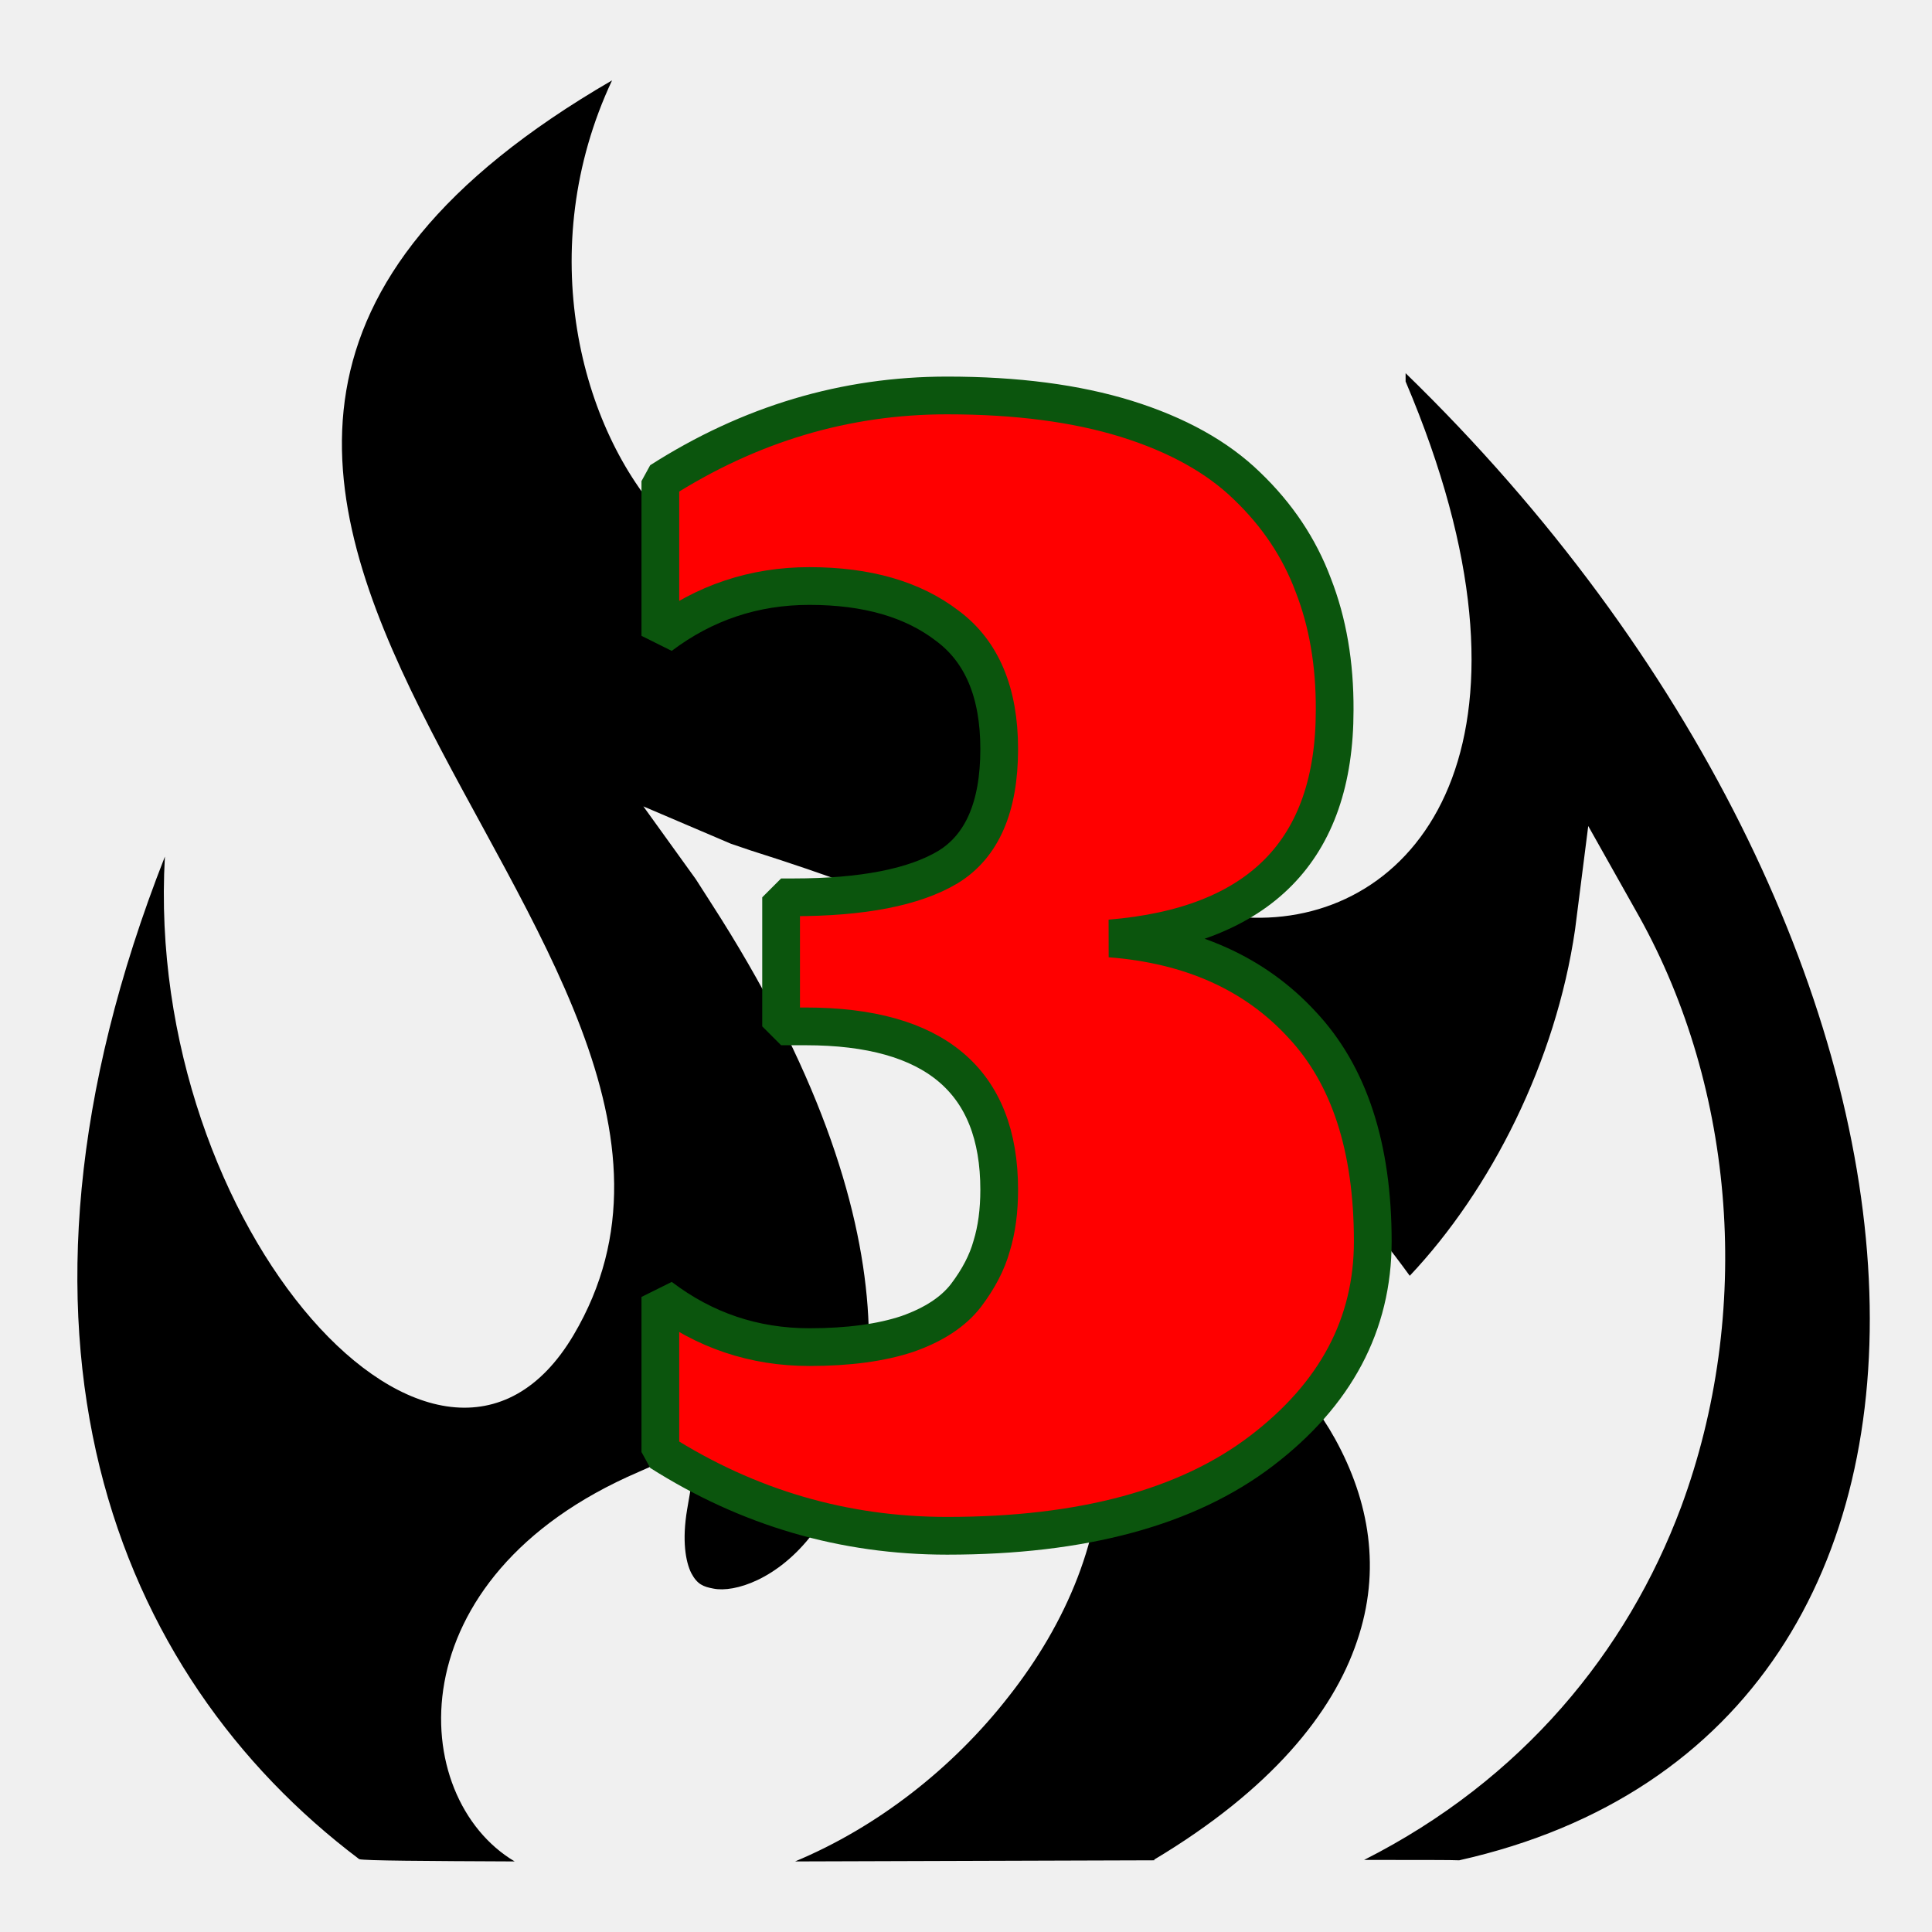
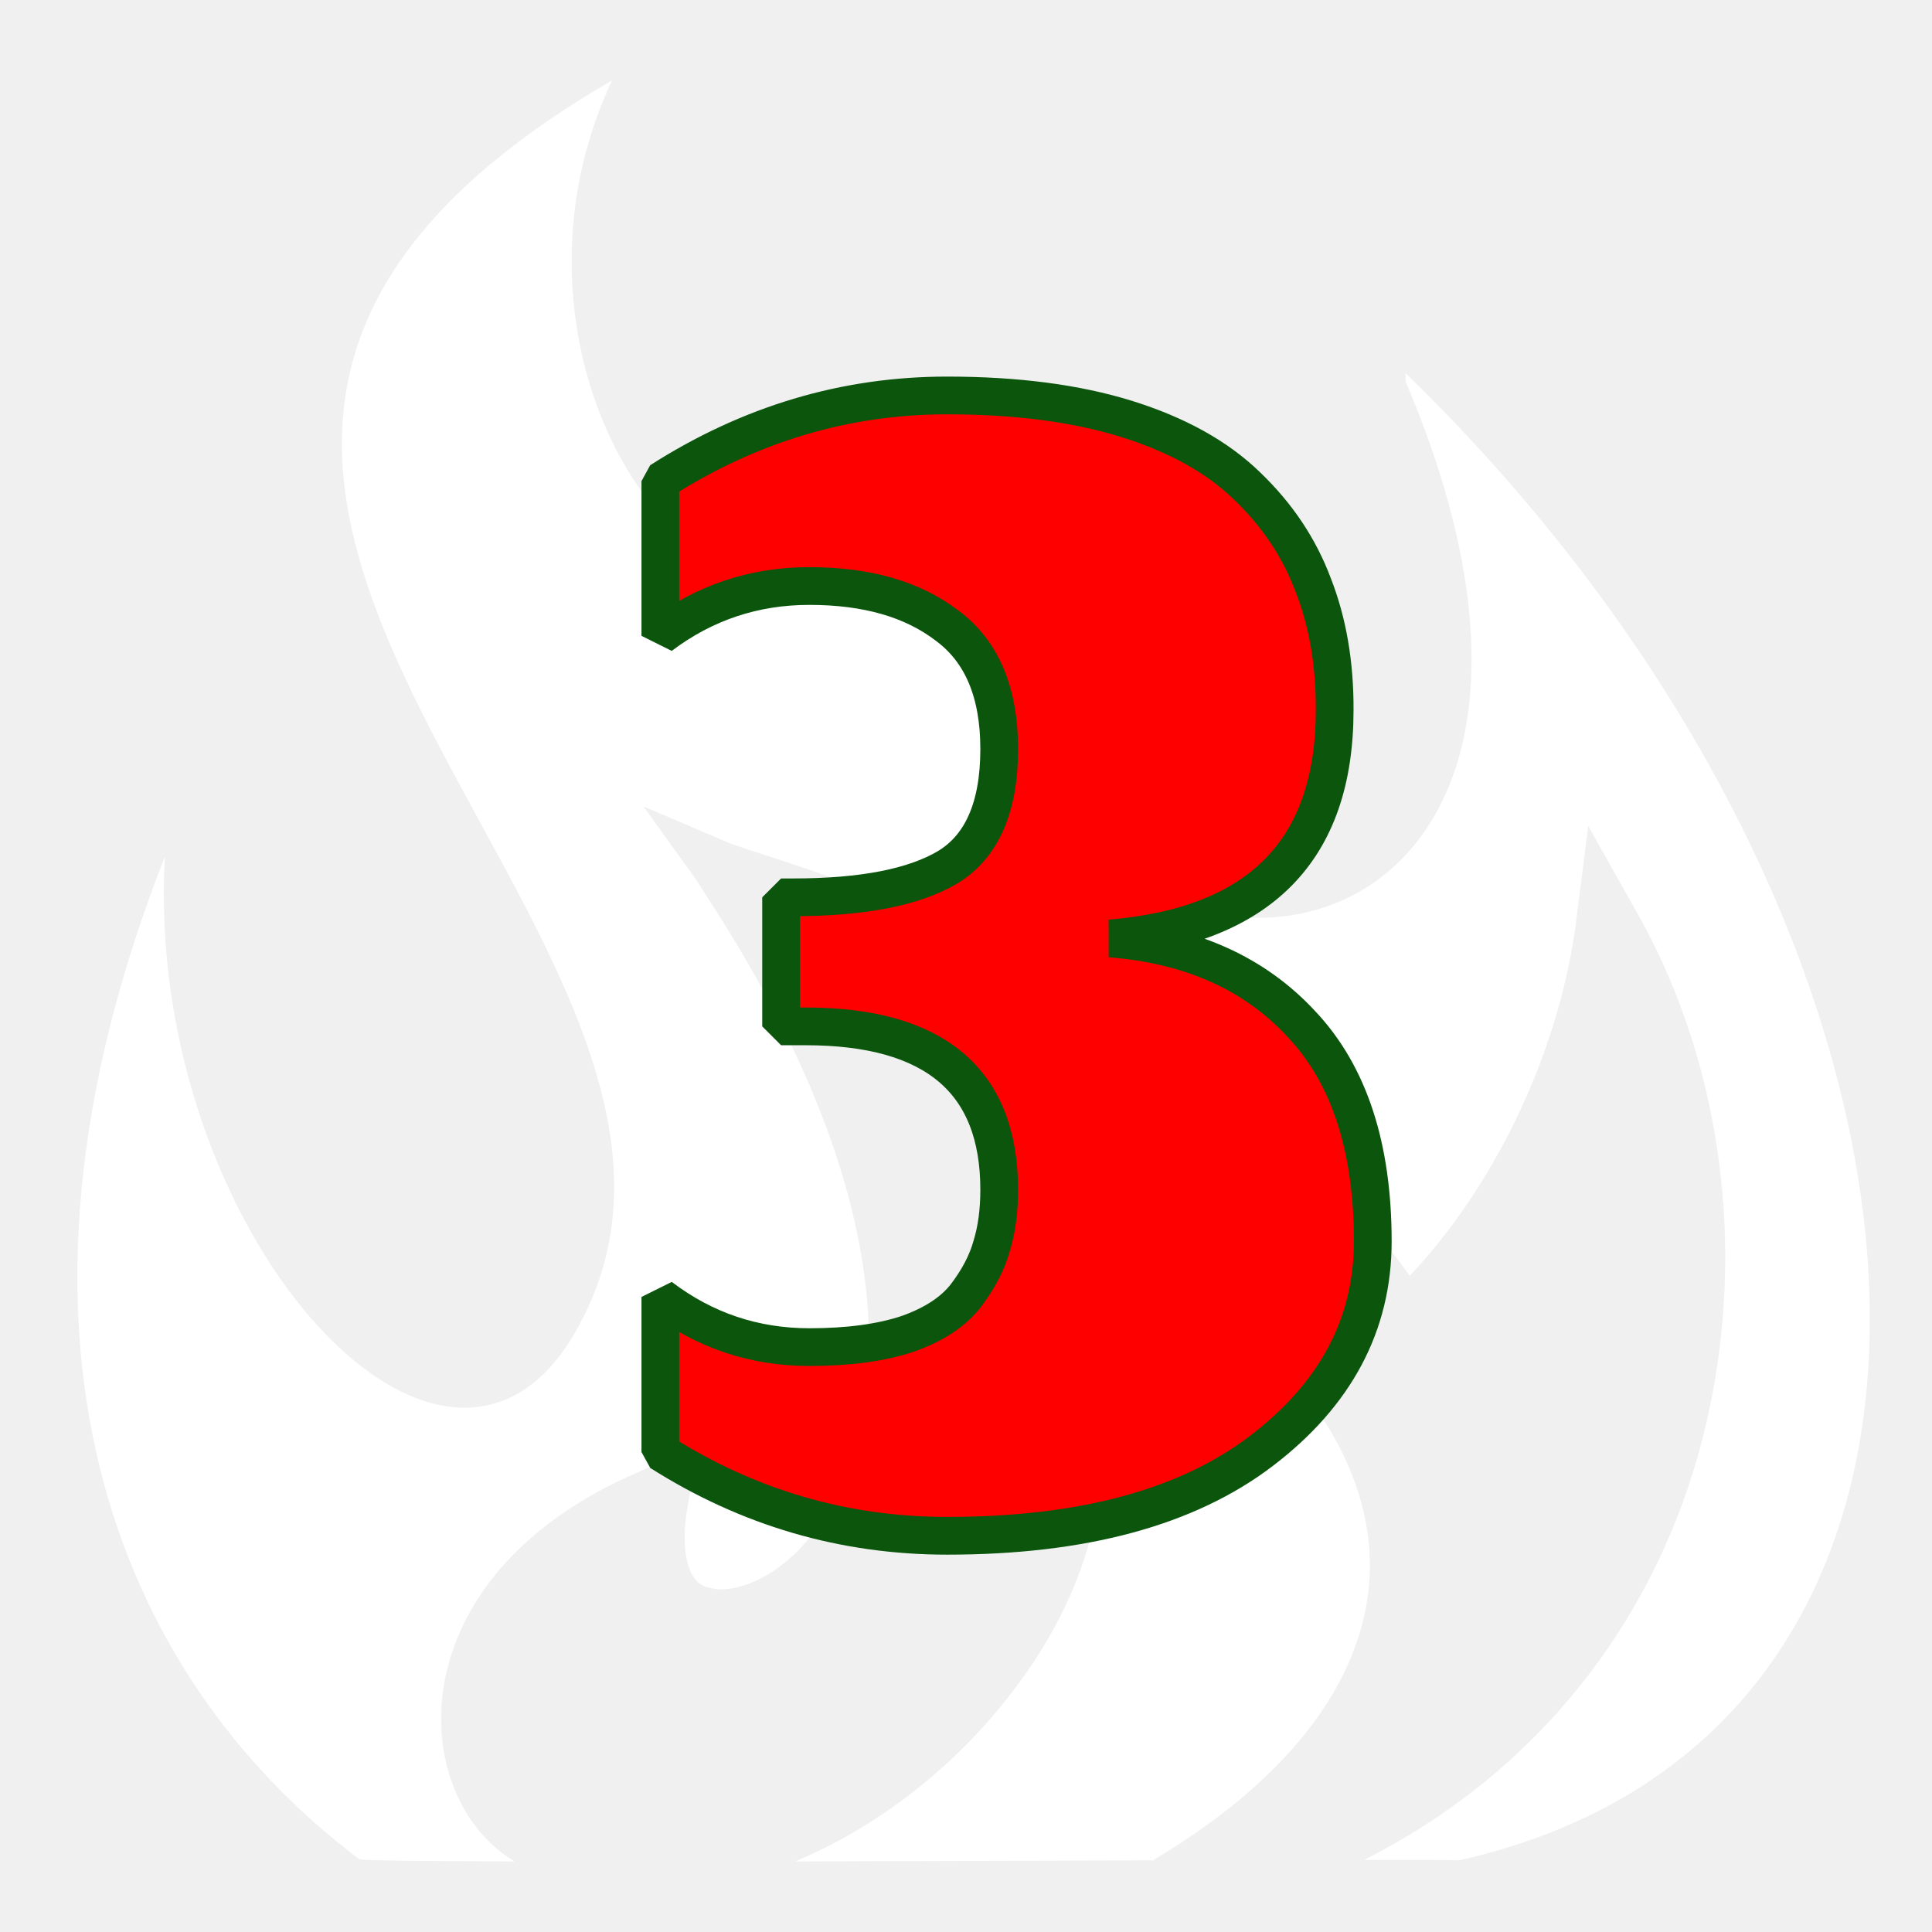
<svg xmlns="http://www.w3.org/2000/svg" version="1.2" viewBox="0 0 512 512" width="512" height="512">
  <style>
- 		.s0 { fill: #000000 } 
+ 		.s0 { fill: #FFFFFF } 
		.s1 { fill: #ff0000;stroke: #0b550d;stroke-linecap: round;stroke-linejoin: bevel;stroke-width: 10 } 
	</style>
  <g id="Layer">
    <path id="Layer" fill-rule="evenodd" class="s0" d="m253.3 112.6c-17.2 177.6 198.2 174.4 119.2-11.5q0-1.1 0-2.2c153.6 149.2 169 359.4 14.2 394.1-1.2-0.1-11.6-0.1-25.2-0.1 41.9-21.2 69.7-55.2 84-93.5 19.1-51.6 14.4-110.7-11.1-156.5l-13.5-24-3.5 27.5c-5.1 34.9-22.2 68.8-43.8 91.7-39.3-54.3-93.8-87.2-174.6-112.7l-5.3-1.8-23.2-9.9 13.9 19.3 4.1 6.4c56 86.8 45.5 142.5 26.9 167-9.3 12.2-20.8 15.7-26.3 14.6-2.7-0.5-4.3-1.1-5.9-4.1-1.5-3-2.5-8.6-1.1-16.9l2.9-16.9-15.8 7c-64.9 27.9-61.3 86.3-32.8 103.2-23.6-0.1-39.8-0.2-41.2-0.6-65-49-101.2-139.3-51.5-265.7-5.6 98.4 73.2 186.1 108.3 126.8 62.2-105.1-173.7-225.8 10.2-332.5-41.8 89.1 49.4 191.8 91.1 91.3zm100.5 268.7c9.1 16.5 12.3 34.8 5.8 53.7-6.4 19-22.8 39.3-53.7 57.8v0.2c-30.3 0.1-62.1 0.2-95.2 0.3 21.8-9.1 41.8-24.7 56.6-43.7 15.3-19.4 25.2-42.5 24.6-66.5-0.5-17.8-9.3-35-22.8-50.9 35 1.4 69.2 21.1 84.7 49.1z" />
    <path id="3" class="s1" aria-label="3" d="m251 407q53.8 0 83.3-22.5 29.5-22.5 29.5-55.5 0-37.5-18.8-57.5-18.7-20.3-50.8-22.8 59.5-4.9 59.5-60.5 0.1-18.4-5.7-33.2-5.5-14.7-17.5-26.2-11.8-11.5-32-17.8-20-6.2-47.5-6.2-40.5 0-76 22.7v41q17.5-13.2 39.5-13.2 22.8 0 36.5 10.5 13.8 10.2 13.8 32.7 0 23-13.6 31.3-13.4 8-41 8h-3.2v34.2h6.5q51.3 0 51.3 43.3 0 8.4-2 14.9-1.8 6.5-6.8 13.1-5 6.5-15.5 10.2-10.5 3.5-26 3.5-22 0-39.5-13.3v41.1q35 22.2 76 22.2z" />
  </g>
</svg>
